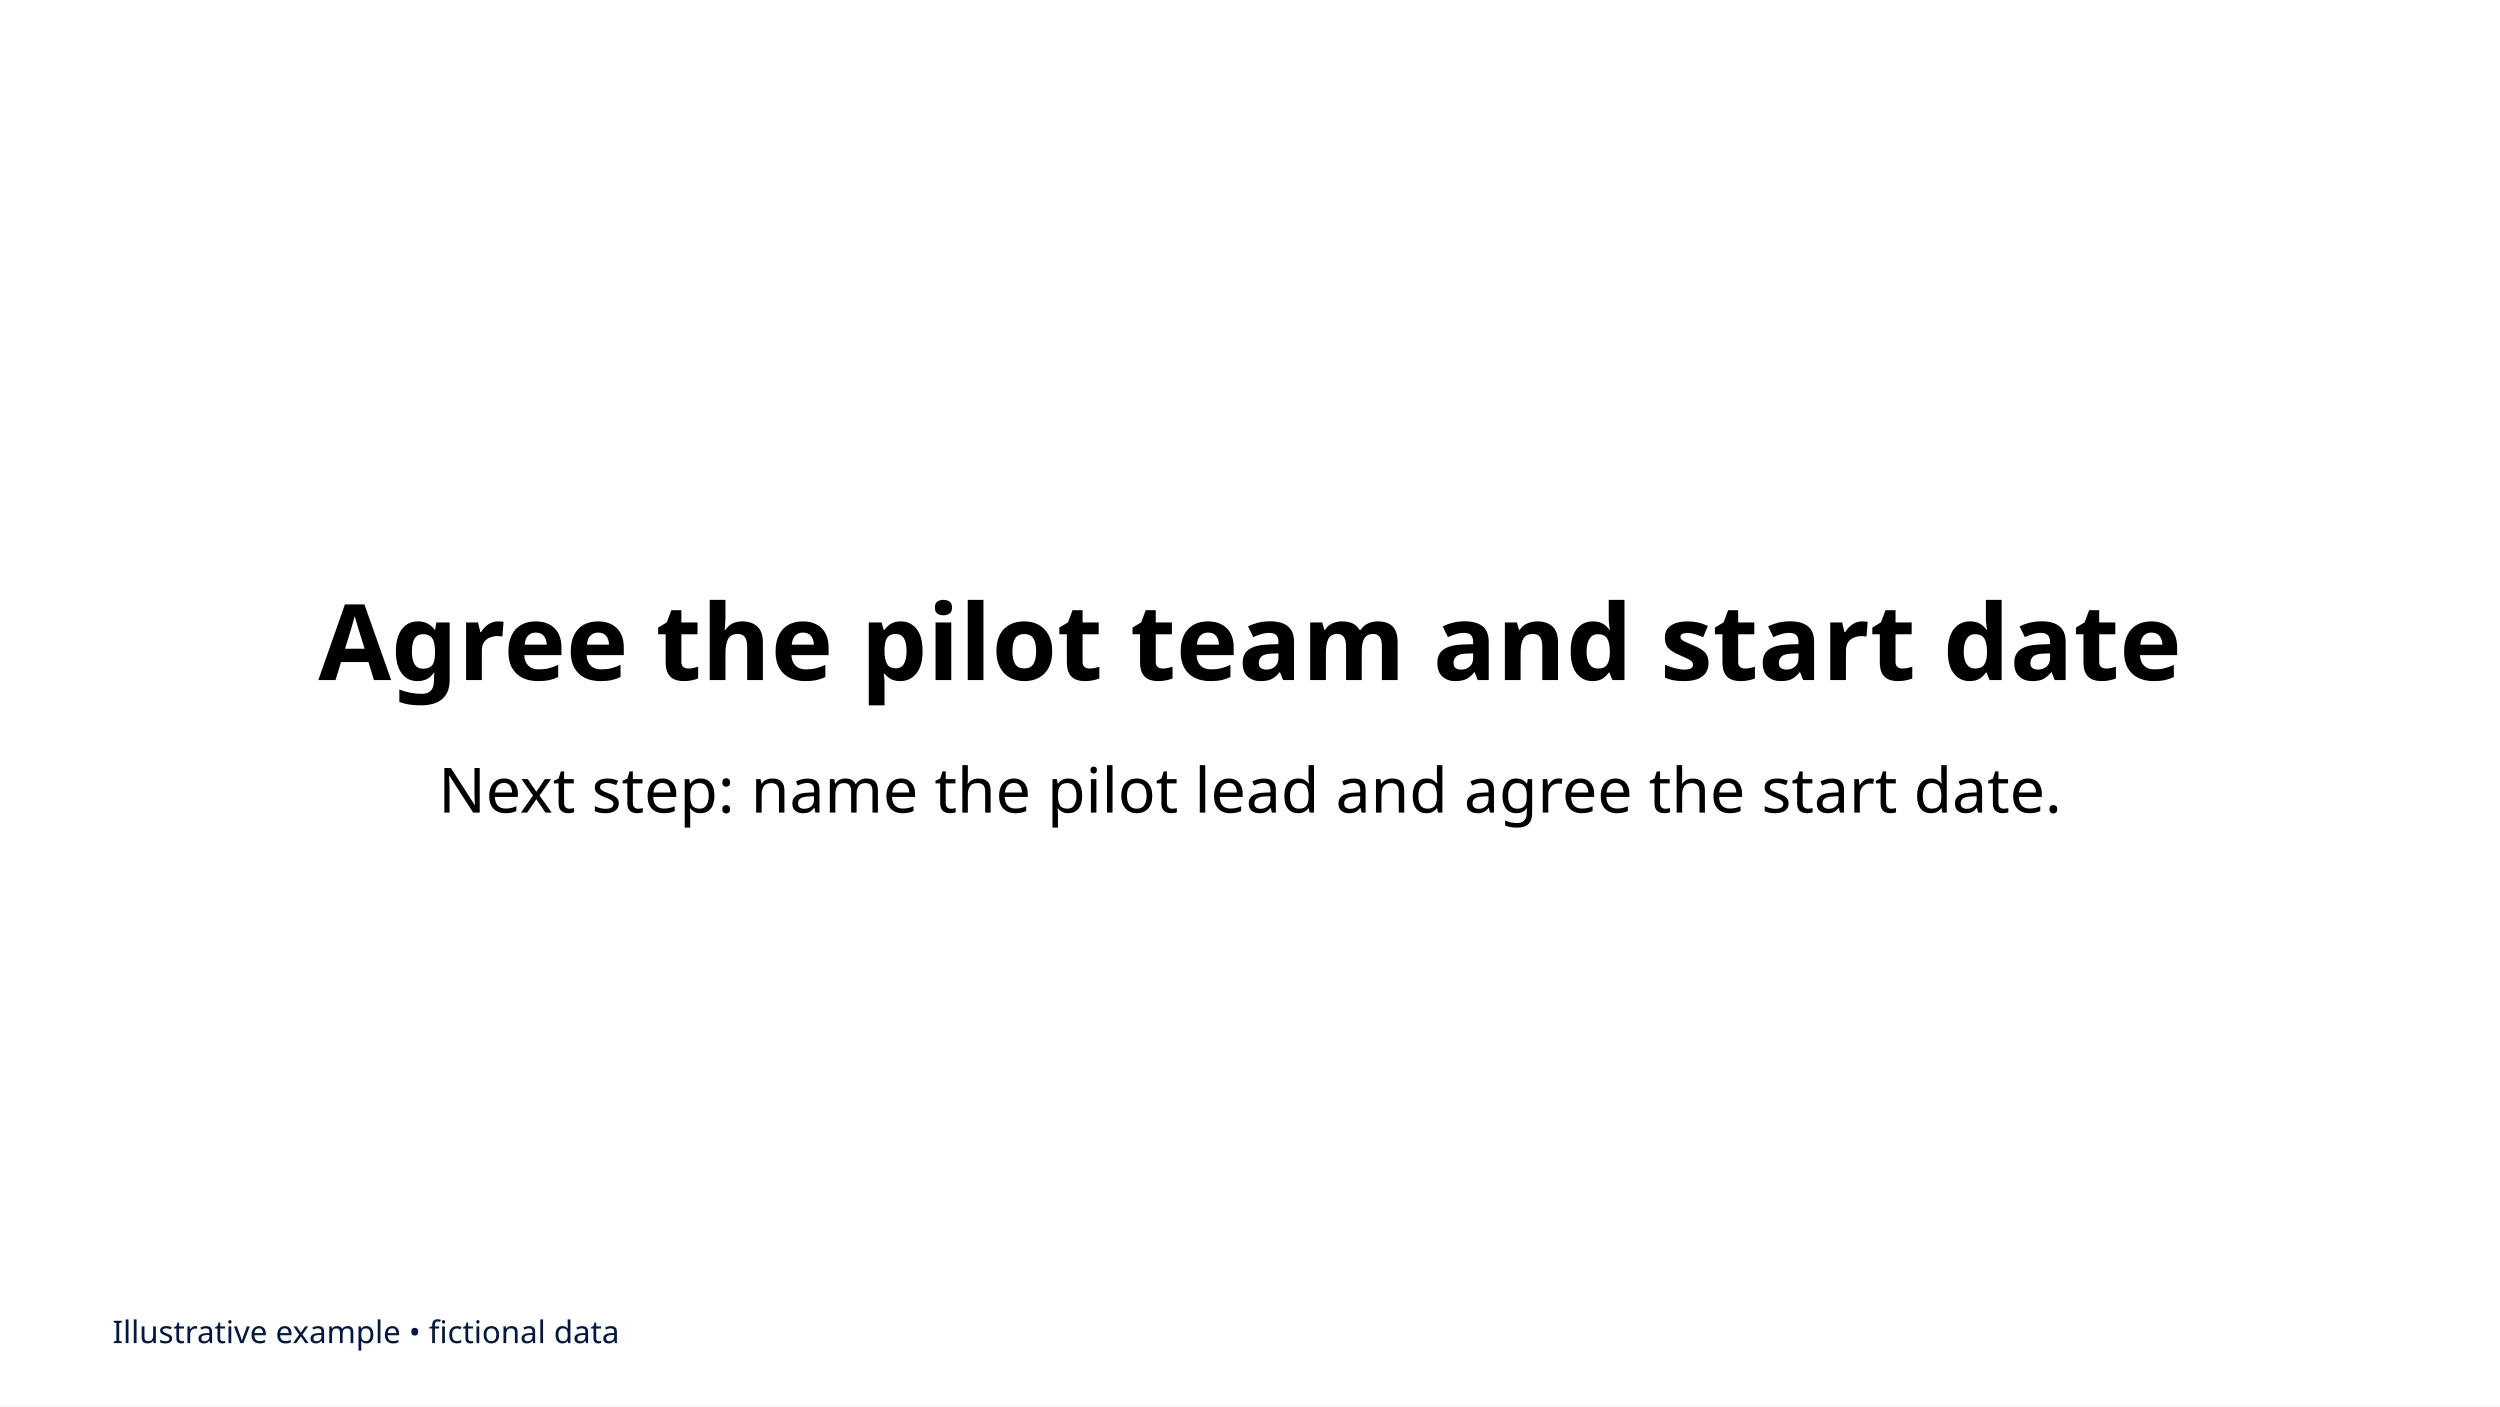
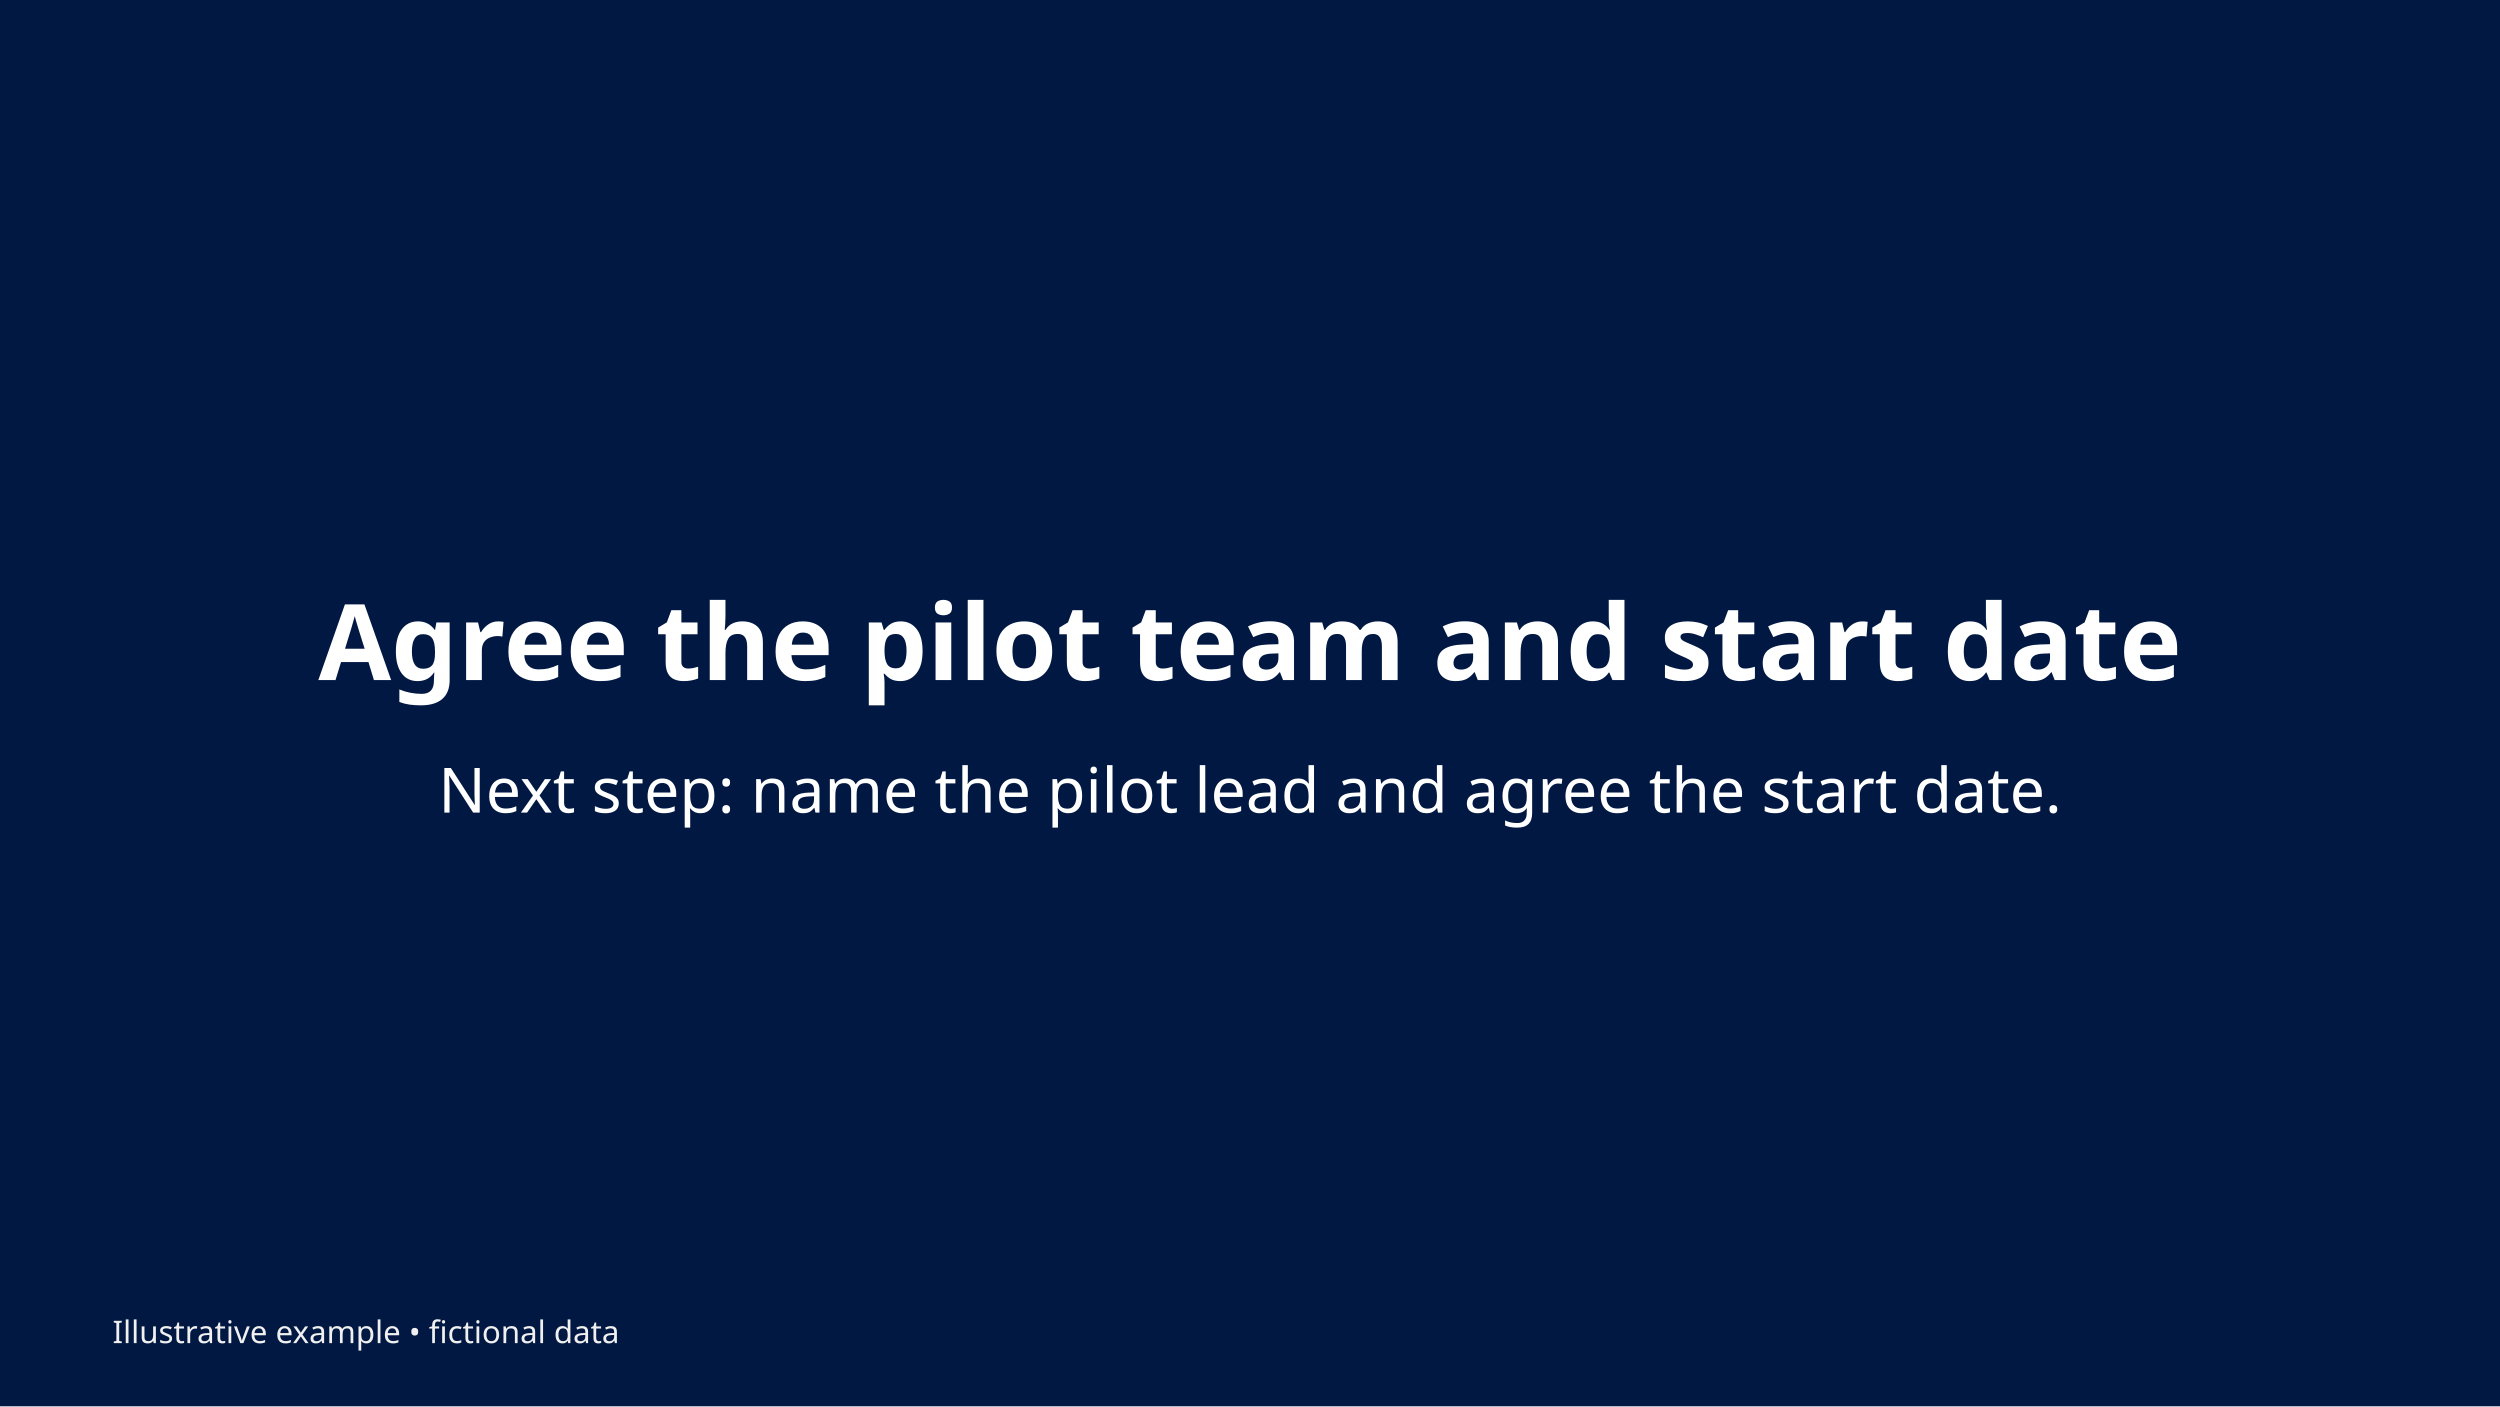
<svg xmlns="http://www.w3.org/2000/svg" aria-label="Agree the pilot team and start date" aria-roledescription="slide" height="720" role="group" viewBox="0 0 1280 720" width="1280">
-   <rect aria-hidden="true" fill="#FFFFFF" height="720" opacity="1" width="1280" x="0" y="0" />
+   <rect aria-hidden="true" fill="#011842" height="720" opacity="1" width="1280" x="0" y="0" />
  <g>
-     <text fill="#000000" font-family="Aptos Display, sans-serif" font-size="54" font-weight="700" style="white-space:pre" text-anchor="middle" x="640" xml:space="preserve" y="348.18">Agree the pilot team and start date</text>
+     <text fill="#FFFFFF" font-family="Aptos Display, sans-serif" font-size="54" font-weight="700" style="white-space:pre" text-anchor="middle" x="640" xml:space="preserve" y="348.18">Agree the pilot team and start date</text>
  </g>
  <g>
-     <text fill="#000000" font-family="Aptos, sans-serif" font-size="32" font-weight="400" style="white-space:pre" text-anchor="middle" x="640" xml:space="preserve" y="416.06">Next step: name the pilot lead and agree the start date.</text>
+     <text fill="#FFFFFF" font-family="Aptos, sans-serif" font-size="32" font-weight="400" style="white-space:pre" text-anchor="middle" x="640" xml:space="preserve" y="416.06">Next step: name the pilot lead and agree the start date.</text>
  </g>
  <g />
  <g>
    <g>
      <g>
-         <text fill="#011842" font-family="Aptos, sans-serif" font-size="16" font-weight="400" style="white-space:pre" text-anchor="start" x="57.6" xml:space="preserve" y="687.68">Illustrative example • fictional data</text>
+         <text fill="#F0F0F0" font-family="Aptos, sans-serif" font-size="16" font-weight="400" style="white-space:pre" text-anchor="start" x="57.6" xml:space="preserve" y="687.68">Illustrative example • fictional data</text>
      </g>
    </g>
  </g>
</svg>
